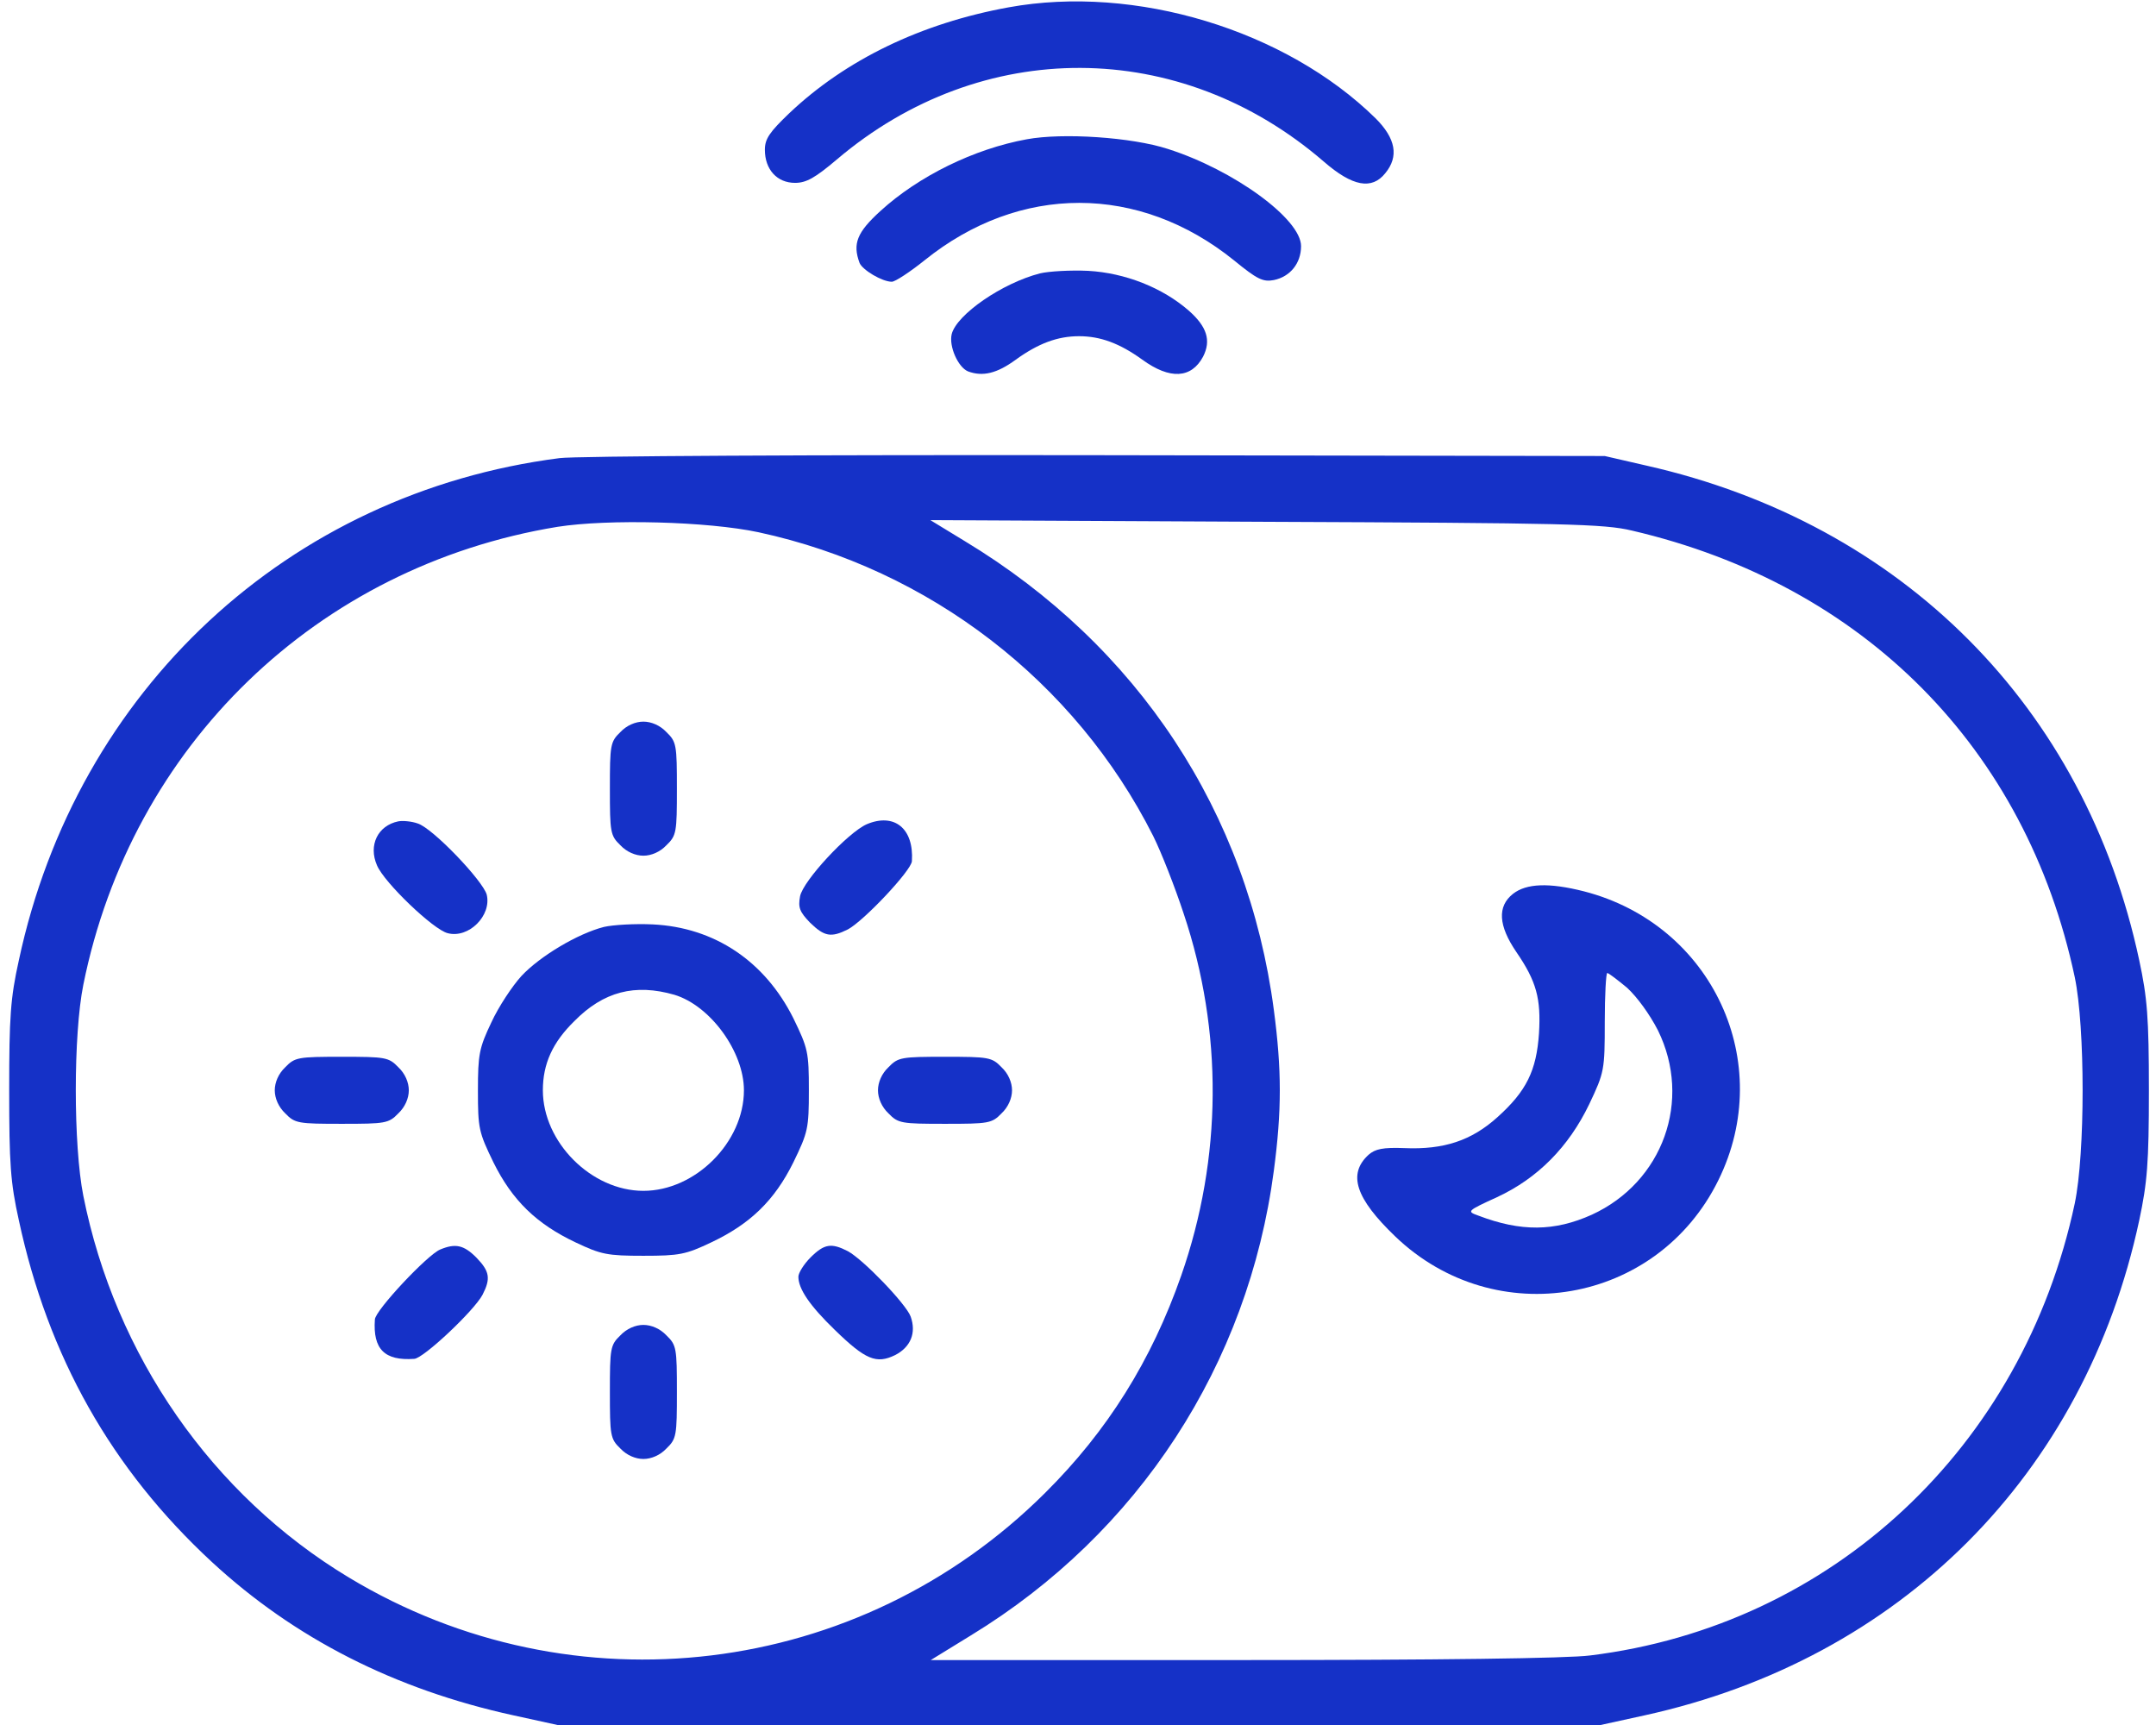
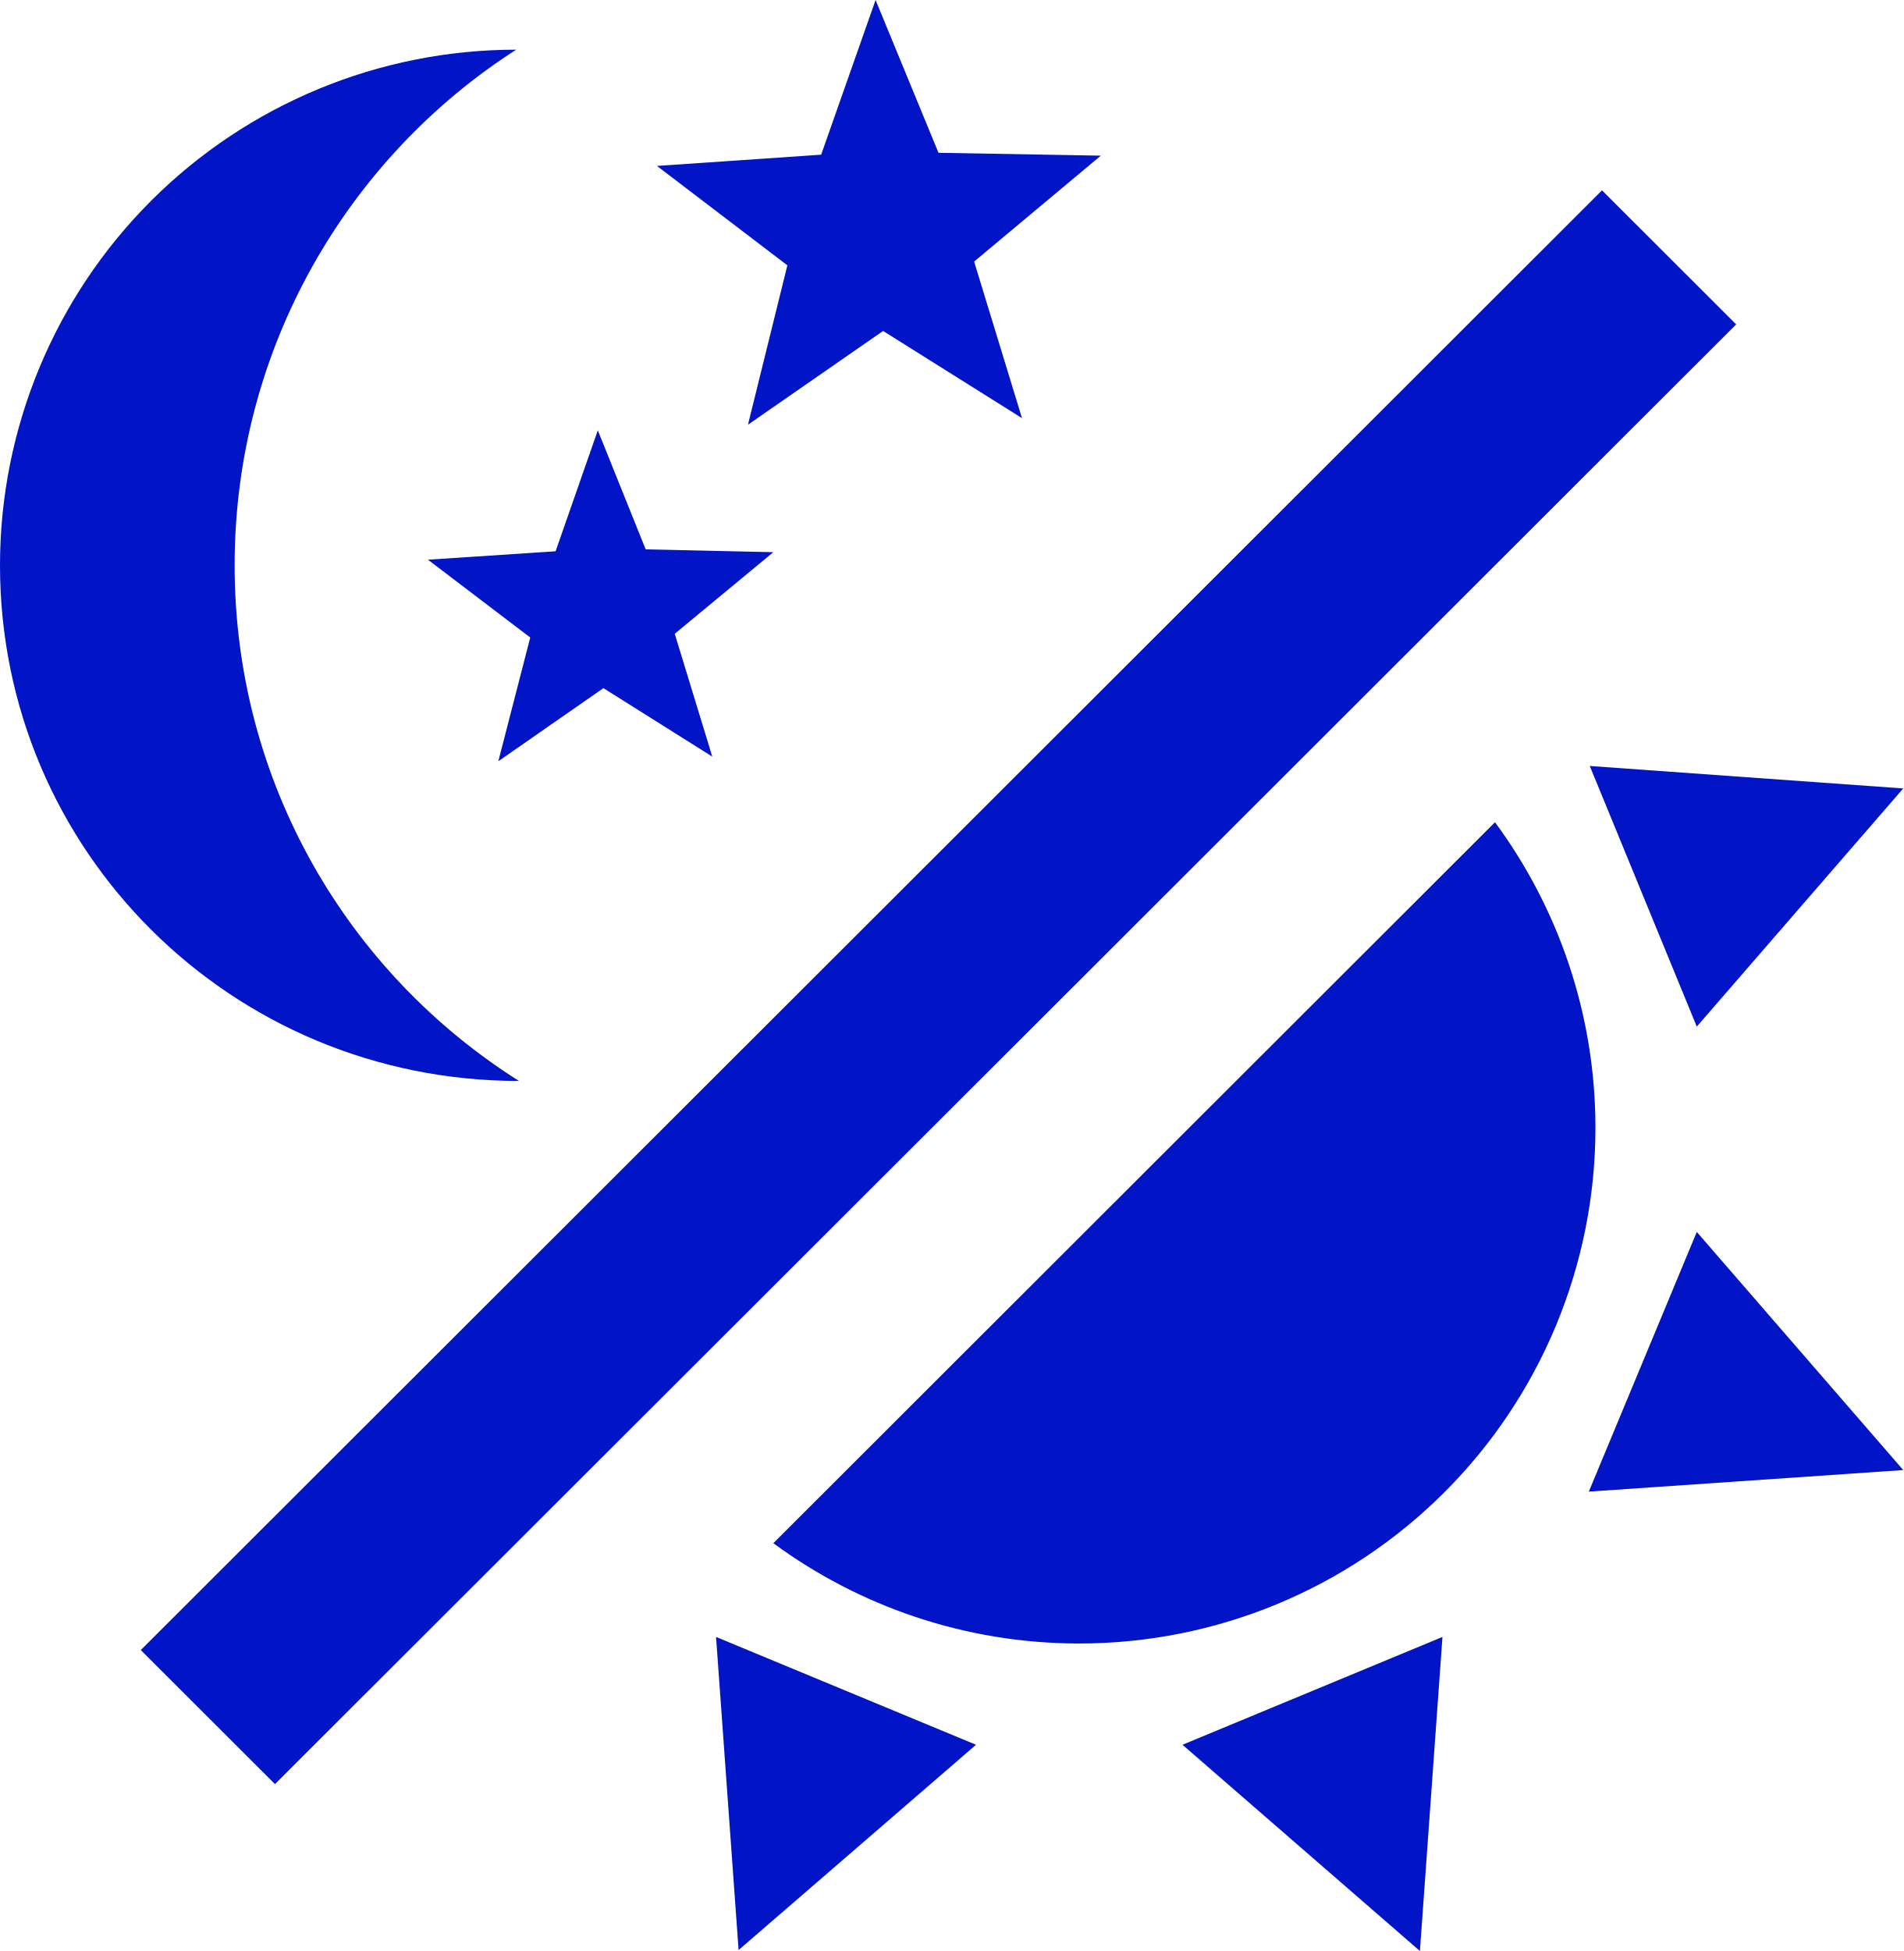
- <svg xmlns="http://www.w3.org/2000/svg" width="50" height="40" viewBox="0 0 682 549" fill="none">
-   <path d="M318.933 2.333C291.067 7.4 267.067 19 249.067 36.067C242.8 42.067 241.333 44.2 241.333 47.667C241.333 53.933 245.2 58.2 250.933 58.2C254.533 58.2 257.333 56.6 264.267 50.733C310.267 11.667 373.467 11.933 419.2 51.4C428.4 59.4 434.533 60.467 438.8 55.133C443.2 49.8 442.133 44.067 435.733 37.667C407.067 9.533 359.2 -5 318.933 2.333Z" fill="#1531C7" />
-   <path d="M324.667 44.333C307.867 47.4 290.267 56.067 278.133 67.133C270.667 73.933 269.2 77.533 271.467 83.667C272.4 85.933 278.667 89.667 281.733 89.667C282.8 89.667 287.467 86.6 292.133 82.867C322.4 58.467 360.4 58.467 390.667 82.867C398 88.867 399.867 89.8 403.333 89.133C408.533 88.067 412 83.8 412 78.333C412 69.667 390.533 54.067 369.6 47.4C358.133 43.667 336.133 42.2 324.667 44.333Z" fill="#1531C7" />
-   <path d="M328.933 87C316.933 90.067 302.4 100.067 300.8 106.333C299.867 110.2 302.8 116.867 306 118.2C310.667 119.933 315.2 118.867 321.2 114.467C328.4 109.267 334.533 107 341.333 107C348.133 107 354.267 109.267 361.467 114.467C370.267 120.867 377.067 120.467 380.8 113.533C383.467 108.333 382 103.933 376.267 98.867C367.867 91.533 356 86.867 344.267 86.2C338.667 85.933 331.733 86.333 328.933 87Z" fill="#1531C7" />
-   <path d="M176 145.8C89.733 156.867 22.267 219.533 3.867 305.667C1.2 317.667 0.8 323.667 0.8 347C0.8 370.333 1.2 376.333 3.867 388.333C13.2 431.8 33.333 467.533 65.333 497.133C91.6 521.4 123.467 537.667 161.333 545.933L175.333 549H341.333H507.333L521.333 545.933C602.8 528.067 661.467 469.267 678.8 388.333C681.333 376.333 681.867 370.333 681.867 347C681.867 323.667 681.333 317.533 678.8 305.667C661.6 225 603.333 166.6 522 148.2L508.667 145.133L346.667 144.867C257.6 144.733 180.8 145.133 176 145.8ZM239.333 169.4C293.733 181.133 340.133 216.867 364.933 266.067C367.467 271.133 371.867 282.333 374.667 290.867C387.2 328.333 386.933 368.467 373.867 405.933C364.4 433 350.4 455.4 330.533 475.133C271.333 534.067 180.4 545.133 108.933 502.067C65.333 475.8 34.533 431.4 24.4 380.6C21.2 364.467 21.2 329.267 24.4 313.4C39.733 237.267 98.8 180.2 175.333 167.667C191.467 165.133 223.067 165.933 239.333 169.4ZM517.333 168.867C591.2 186.067 642.8 238.2 658.267 311C661.6 327 661.6 367 658.267 383C641.733 460.6 581.067 517.4 504 526.867C497.067 527.8 454.933 528.333 393.467 528.333H294.133L306.933 520.467C360.267 487.933 395.2 434.333 403.333 372.6C405.867 353.533 405.867 340.467 403.333 321.4C395.067 258.6 360.133 205.533 304.933 172.2L294 165.533L400.667 166.067C496.667 166.467 508.4 166.733 517.333 168.867Z" fill="#1531C7" />
-   <path d="M195.333 233C192.133 236.067 192 237.133 192 251C192 264.867 192.133 265.933 195.333 269C197.333 271.133 200.133 272.333 202.667 272.333C205.2 272.333 208 271.133 210 269C213.2 265.933 213.333 264.867 213.333 251C213.333 237.133 213.2 236.067 210 233C208 230.867 205.2 229.667 202.667 229.667C200.133 229.667 197.333 230.867 195.333 233Z" fill="#1531C7" />
-   <path d="M124.667 261.4C118.133 262.733 115.067 269 117.867 275.4C120.133 280.867 135.867 295.933 140.4 297C147.067 298.733 154.4 291.4 152.8 284.733C151.6 280.333 135.6 263.533 130.8 262.067C128.933 261.4 126.133 261.133 124.667 261.4Z" fill="#1531C7" />
-   <path d="M273.733 262.333C267.733 265 253.467 280.333 252.533 285.267C251.867 288.867 252.4 290.2 255.733 293.667C260.267 298.067 262.4 298.467 267.733 295.8C272.8 293.133 288 277 288.133 274.067C288.8 263.667 282.533 258.6 273.733 262.333Z" fill="#1531C7" />
-   <path d="M190.133 295C181.733 297.133 169.733 304.333 163.867 310.6C160.933 313.8 156.533 320.467 154.267 325.4C150.4 333.533 150 335.533 150 347.133C150 359.133 150.267 360.333 154.933 369.933C160.933 382.067 168.667 389.533 181.067 395.4C189.2 399.267 191.2 399.667 202.667 399.667C214.133 399.667 216.133 399.267 224.267 395.4C236.667 389.533 244.4 382.067 250.4 369.933C255.067 360.333 255.333 359.133 255.333 347C255.333 334.867 255.067 333.667 250.4 324.067C241.333 305.933 225.333 295.133 205.6 294.2C200 293.933 193.067 294.333 190.133 295ZM212.533 316.6C224 320.067 234.667 334.733 234.667 347C234.667 363.533 219.2 379 202.667 379C186.133 379 170.667 363.533 170.667 347C170.667 338.6 173.733 331.8 180.667 325C190 315.533 200 313 212.533 316.6Z" fill="#1531C7" />
-   <path d="M88.667 339.667C86.533 341.667 85.333 344.467 85.333 347C85.333 349.533 86.533 352.333 88.667 354.333C91.733 357.533 92.8 357.667 106.667 357.667C120.533 357.667 121.6 357.533 124.667 354.333C126.8 352.333 128 349.533 128 347C128 344.467 126.8 341.667 124.667 339.667C121.6 336.467 120.533 336.333 106.667 336.333C92.8 336.333 91.733 336.467 88.667 339.667Z" fill="#1531C7" />
-   <path d="M280.667 339.667C278.533 341.667 277.333 344.467 277.333 347C277.333 349.533 278.533 352.333 280.667 354.333C283.733 357.533 284.8 357.667 298.667 357.667C312.533 357.667 313.6 357.533 316.667 354.333C318.8 352.333 320 349.533 320 347C320 344.467 318.8 341.667 316.667 339.667C313.6 336.467 312.533 336.333 298.667 336.333C284.8 336.333 283.733 336.467 280.667 339.667Z" fill="#1531C7" />
-   <path d="M138 397.667C134 399.267 117.333 417 117.2 419.933C116.533 429.4 120.267 433.133 129.733 432.467C132.667 432.333 148.8 417.133 151.467 412.067C154.133 406.867 153.733 404.6 149.467 400.2C145.467 396.2 142.8 395.667 138 397.667Z" fill="#1531C7" />
-   <path d="M255.867 400.2C253.733 402.333 252 405.133 252 406.333C252 410.2 255.6 415.533 263.6 423.267C273.333 432.733 276.8 434.2 282.8 431.267C287.733 428.733 289.6 424.2 287.733 419C286.267 415 272.667 400.867 267.733 398.2C262.533 395.533 260.267 395.8 255.867 400.2Z" fill="#1531C7" />
-   <path d="M195.333 425C192.133 428.067 192 429.133 192 443C192 456.867 192.133 457.933 195.333 461C197.333 463.133 200.133 464.333 202.667 464.333C205.2 464.333 208 463.133 210 461C213.2 457.933 213.333 456.867 213.333 443C213.333 429.133 213.2 428.067 210 425C208 422.867 205.2 421.667 202.667 421.667C200.133 421.667 197.333 422.867 195.333 425Z" fill="#1531C7" />
-   <path d="M479.467 284.467C474.4 288.467 474.8 294.6 480.533 303C486.933 312.333 488.4 317.8 487.733 328.867C486.933 340.733 483.733 347.267 474.533 355.533C466.267 363 457.467 365.933 444.933 365.4C438 365.133 435.6 365.667 433.467 367.533C426.8 373.667 429.333 381.4 442 393.533C473.867 424.067 525.333 415.133 544.8 375.667C563.333 338.2 542.933 294.2 502 283.667C490.933 280.867 483.733 281.133 479.467 284.467ZM515.733 314.333C518.933 317.267 522.933 322.733 525.6 327.933C536.533 350.2 527.2 376.2 504.533 386.6C492.667 391.933 482 392.067 468.4 386.867C464.667 385.533 464.8 385.4 474.4 381C487.333 375 497.2 365 503.733 351.4C508.533 341.267 508.667 340.6 508.667 325.267C508.667 316.733 509.067 309.667 509.467 309.667C509.867 309.667 512.667 311.8 515.733 314.333Z" fill="#1531C7" />
+ <svg xmlns="http://www.w3.org/2000/svg" width="40" height="41" viewBox="0 0 40 41" fill="none">
+   <path d="M10.848 1.044C7.318 3.31 4.931 7.309 4.931 11.88C4.931 16.451 7.318 20.451 10.907 22.716C4.852 22.716 0 17.87 0 11.88C0 9.006 1.143 6.25 3.177 4.218C5.212 2.186 7.971 1.044 10.848 1.044Z" fill="#0115C6" />
+   <path d="M14.97 15.9L12.682 14.461L10.473 15.998L11.144 13.397L8.994 11.762L11.677 11.585L12.564 9.043L13.57 11.545L16.253 11.604L14.181 13.319L14.97 15.9Z" fill="#0115C6" />
+   <path d="M21.479 8.787L18.56 6.955L15.72 8.925L16.548 5.576L13.807 3.487L17.258 3.251L18.402 0L19.724 3.211L23.136 3.271L20.473 5.497L21.479 8.787Z" fill="#0115C6" />
+   <path d="M33.669 4L36.489 6.817L5.779 37.493L2.959 34.676L33.669 4Z" fill="#0115C6" />
+   <path d="M33.531 23.702C33.531 26.576 32.388 29.332 30.353 31.364C28.319 33.396 25.559 34.538 22.682 34.538C20.276 34.538 18.047 33.75 16.253 32.43L31.42 17.279C32.742 19.072 33.531 21.298 33.531 23.702Z" fill="#0115C6" />
+   <path d="M33.392 31.346L35.661 25.889L40 30.893L33.392 31.346Z" fill="#0115C6" />
+   <path d="M35.661 21.574L33.412 16.097L40 16.569L35.661 21.574Z" fill="#0115C6" />
+   <path d="M24.852 36.666L30.316 34.4L29.842 41L24.852 36.666Z" fill="#0115C6" />
+   <path d="M15.049 34.4L20.513 36.666L15.523 40.98L15.049 34.4Z" fill="#0115C6" />
</svg>
